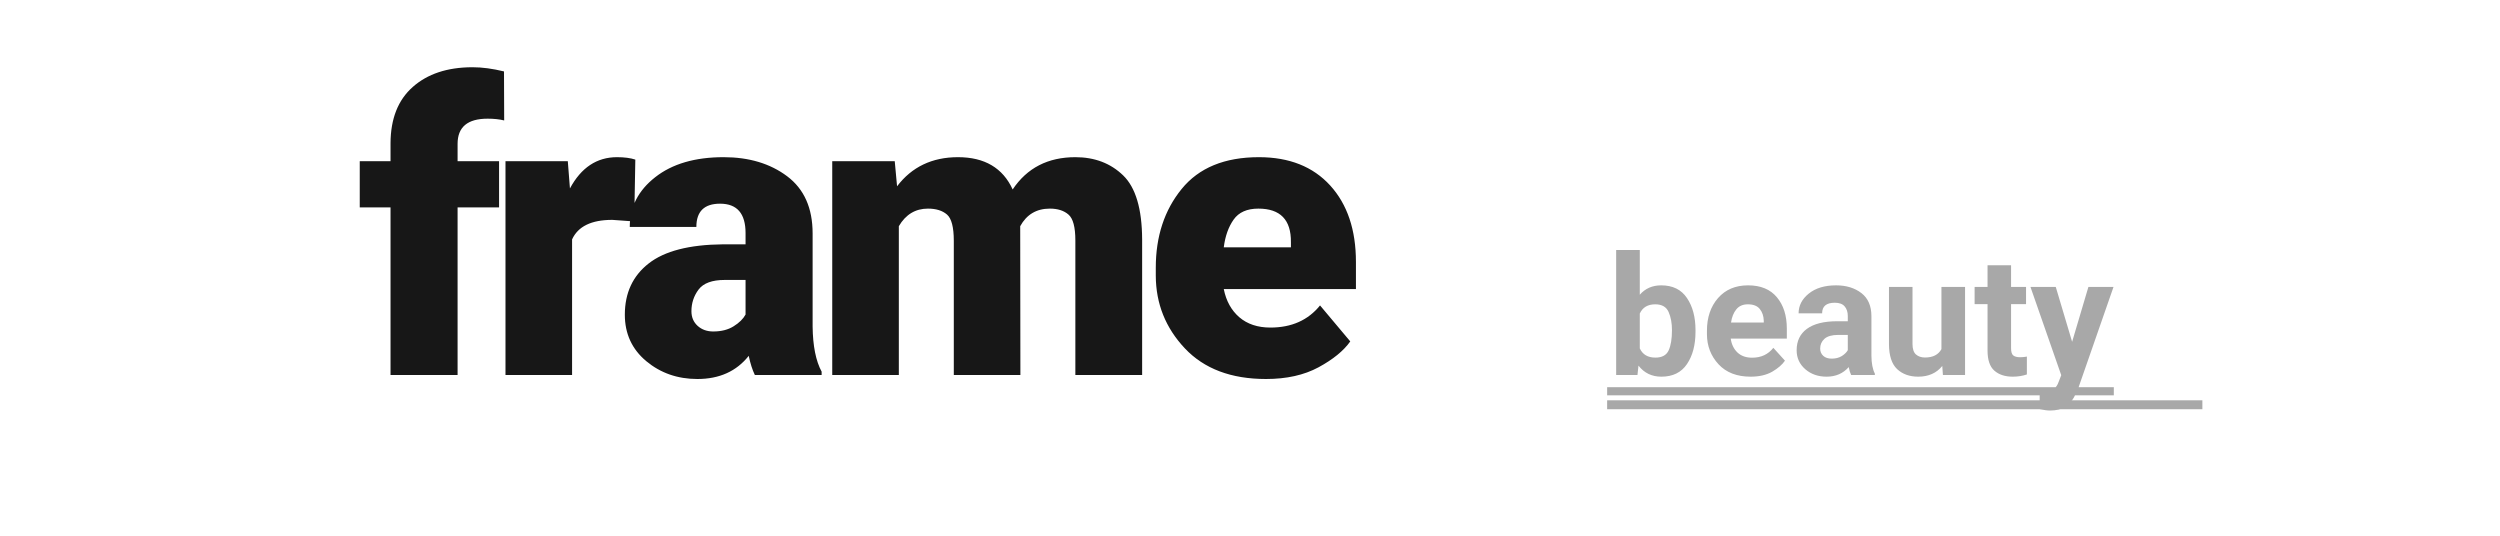
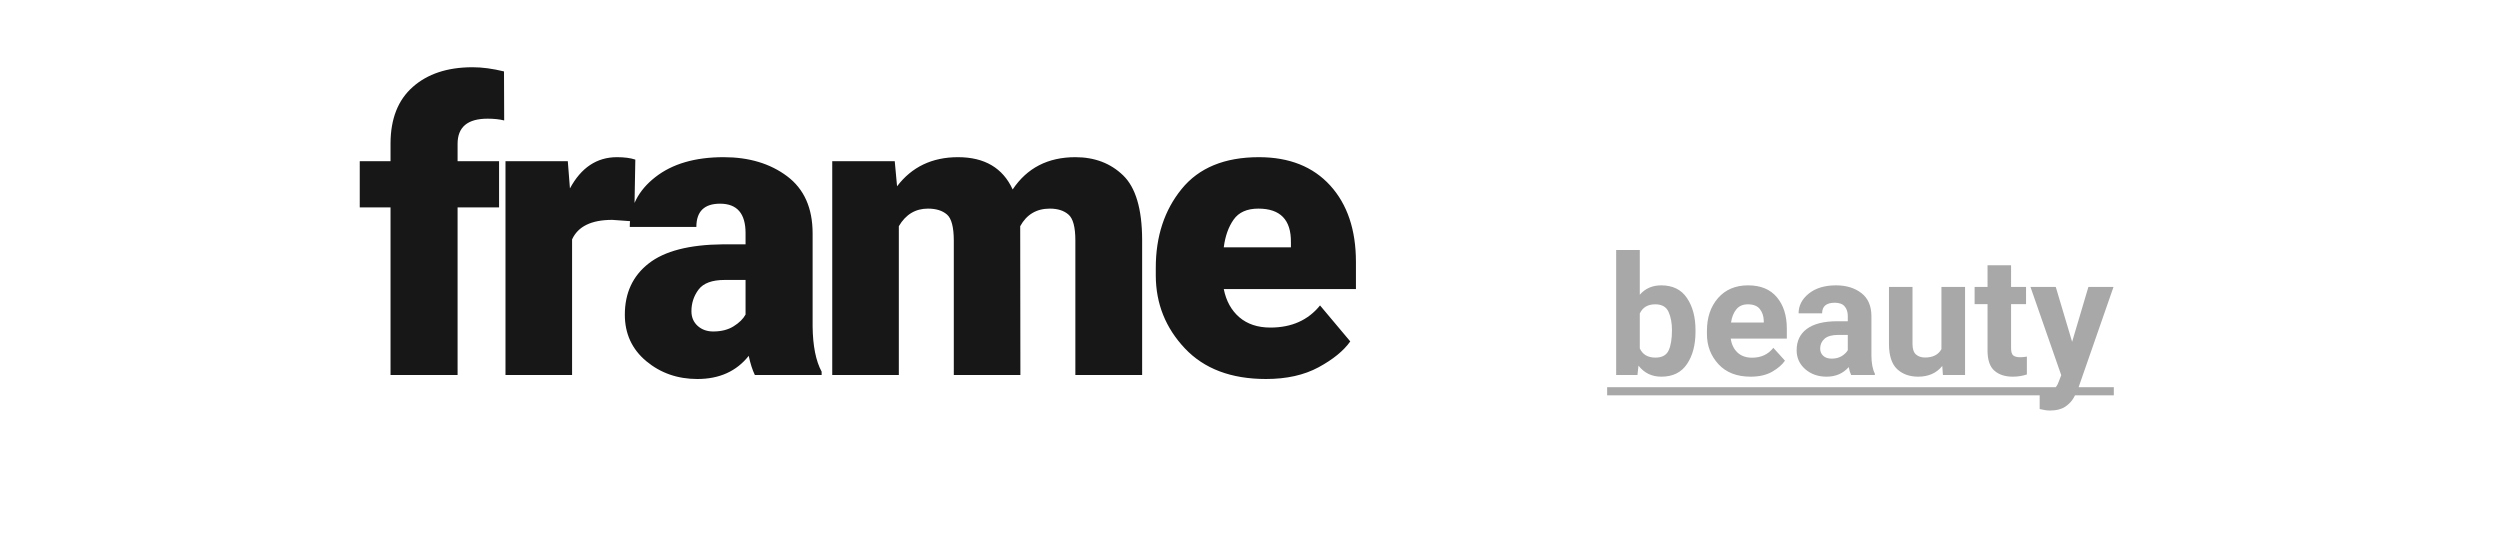
<svg xmlns="http://www.w3.org/2000/svg" width="420" height="90" viewBox="0 0 420 90" role="img" aria-label="frame beauty">
  <defs>
    <style>
      .frame-text { fill: #171717 }
      .beauty-text { fill: #a8a8a8 }
      @media (prefers-color-scheme: dark) {
        .frame-text { fill: #ededed }
        .beauty-text { fill: #c0c0c0 }
        .beauty-underline { stroke: #c0c0c0 }
      }
      @keyframes hero-glow {
        0%         { filter: drop-shadow(0 0 0 transparent) }
        12.5%      { filter: drop-shadow(0 0 14px rgba(150,150,150,.5)) }
        25%, 100%  { filter: drop-shadow(0 0 0 transparent) }
      }
      .logo-group { animation: hero-glow 8s ease-in-out infinite }
    </style>
    <clipPath id="text-clip">
      <text x="60" y="63" font-family="system-ui, -apple-system, 'Segoe UI', Roboto, sans-serif" font-weight="900" font-size="68" letter-spacing="-3">frame</text>
      <text x="270" y="63" font-family="system-ui, -apple-system, 'Segoe UI', Roboto, sans-serif" font-weight="700" font-size="28">beauty</text>
    </clipPath>
    <linearGradient id="shimmer" x1="0" y1="0" x2="1" y2="0">
      <stop offset="0" stop-color="#fff" stop-opacity="0" />
      <stop offset=".3" stop-color="#fff" stop-opacity="0" />
      <stop offset=".5" stop-color="#fff" stop-opacity=".4" />
      <stop offset=".7" stop-color="#fff" stop-opacity="0" />
      <stop offset="1" stop-color="#fff" stop-opacity="0" />
    </linearGradient>
  </defs>
  <g class="logo-group">
    <text x="60" y="63" font-family="system-ui, -apple-system, 'Segoe UI', Roboto, sans-serif" font-weight="900" font-size="68" letter-spacing="-3" class="frame-text">frame</text>
    <text x="270" y="63" font-family="system-ui, -apple-system, 'Segoe UI', Roboto, sans-serif" font-weight="700" font-size="28" class="beauty-text" text-decoration="underline">beauty</text>
-     <line x1="270" y1="68" x2="370" y2="68" stroke="#a8a8a8" stroke-width="1.5" class="beauty-underline" />
    <rect x="-200" y="0" width="200" height="90" fill="url(#shimmer)" clip-path="url(#text-clip)">
      <animateTransform attributeName="transform" type="translate" values="0 0; 0 0; 700 0; 700 0" keyTimes="0; .375; .625; 1" dur="8s" calcMode="spline" keySplines="0 0 1 1; .42 0 .58 1; 0 0 1 1" repeatCount="indefinite" />
    </rect>
  </g>
</svg>
